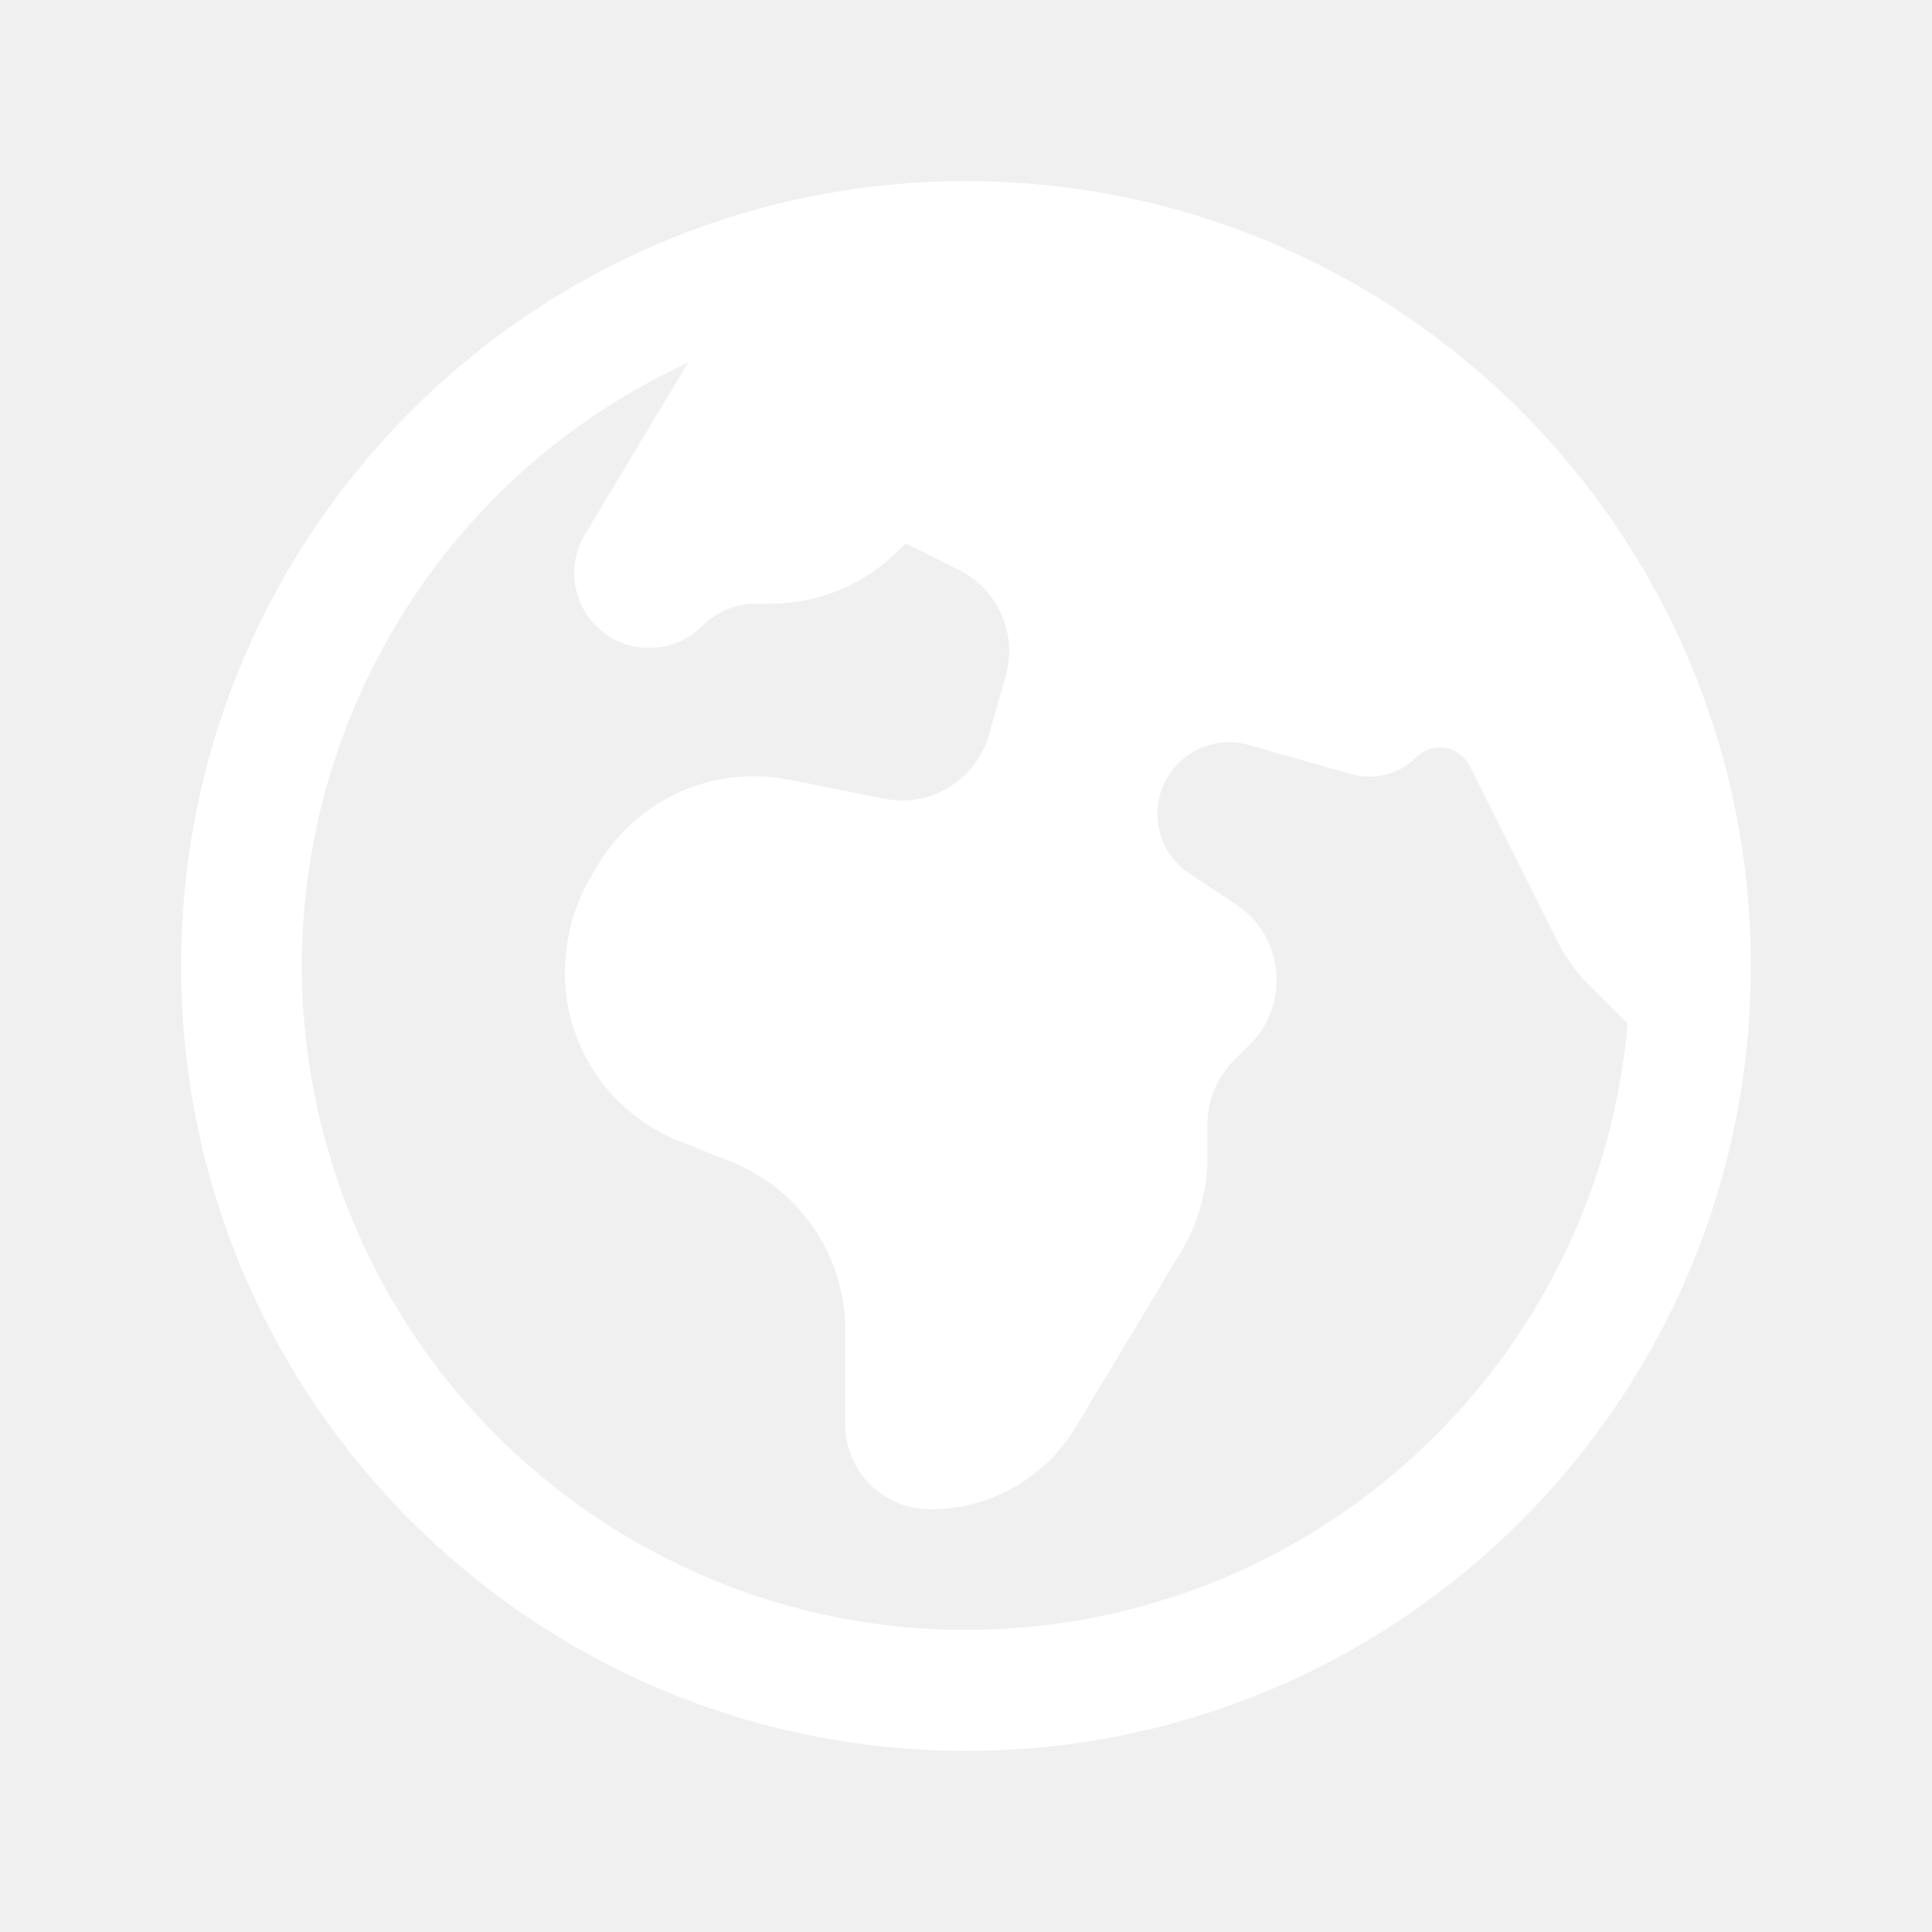
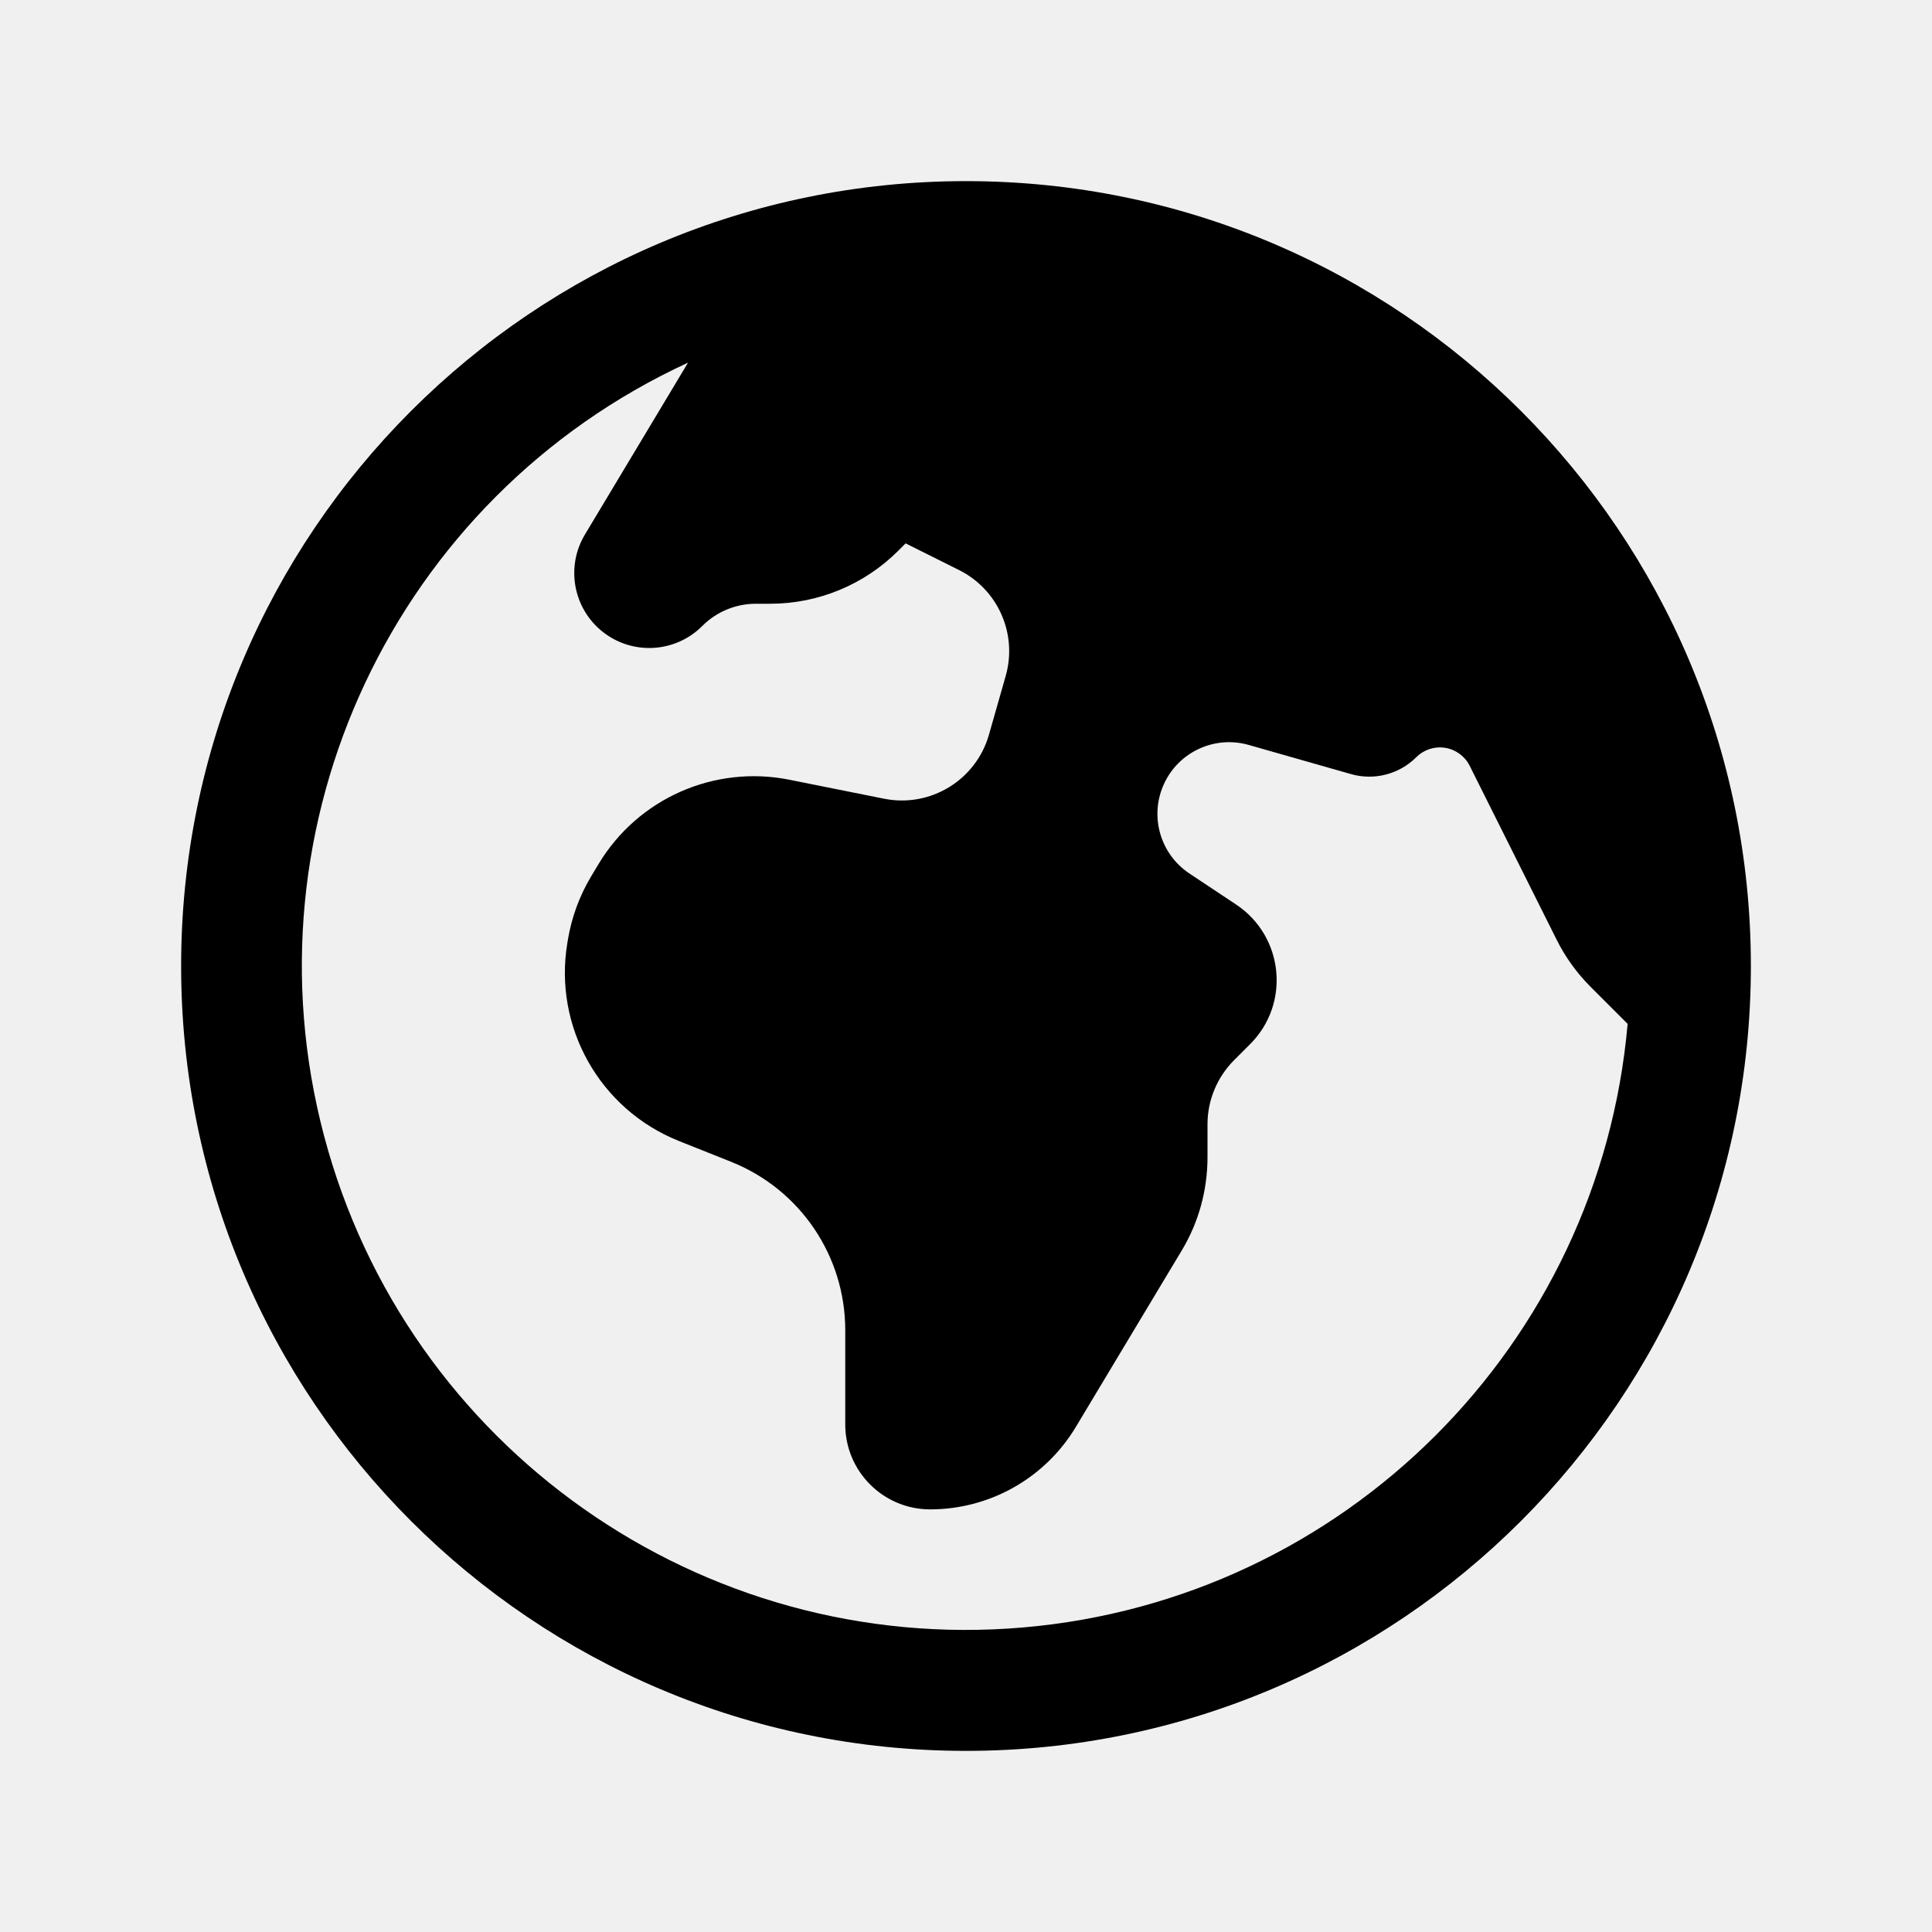
- <svg xmlns="http://www.w3.org/2000/svg" viewBox="0 0 24 24" fill="white" class="size-6">
+ <svg xmlns="http://www.w3.org/2000/svg" viewBox="0 0 24 24" fill="oklch(29.01% 0.064 264.34)" class="size-6">
  <path fill-rule="evenodd" d="M12 2.25c-5.385 0-9.75 4.365-9.75 9.75s4.365 9.75 9.75 9.75 9.75-4.365 9.75-9.75S17.385 2.25 12 2.25ZM8.547 4.505a8.25 8.25 0 1 0 11.672 8.214l-.46-.46a2.252 2.252 0 0 1-.422-.586l-1.08-2.16a.414.414 0 0 0-.663-.107.827.827 0 0 1-.812.21l-1.273-.363a.89.89 0 0 0-.738 1.595l.587.39c.59.395.674 1.23.172 1.732l-.2.2c-.211.212-.33.498-.33.796v.41c0 .409-.11.809-.32 1.158l-1.315 2.191a2.11 2.11 0 0 1-1.81 1.025 1.055 1.055 0 0 1-1.055-1.055v-1.172c0-.92-.56-1.747-1.414-2.089l-.654-.261a2.25 2.25 0 0 1-1.384-2.46l.007-.042a2.25 2.25 0 0 1 .29-.787l.09-.15a2.25 2.25 0 0 1 2.37-1.048l1.178.236a1.125 1.125 0 0 0 1.302-.795l.208-.73a1.125 1.125 0 0 0-.578-1.315l-.665-.332-.091.091a2.25 2.25 0 0 1-1.591.659h-.18c-.249 0-.487.1-.662.274a.931.931 0 0 1-1.458-1.137l1.279-2.132Z" clip-rule="evenodd" />
</svg>
